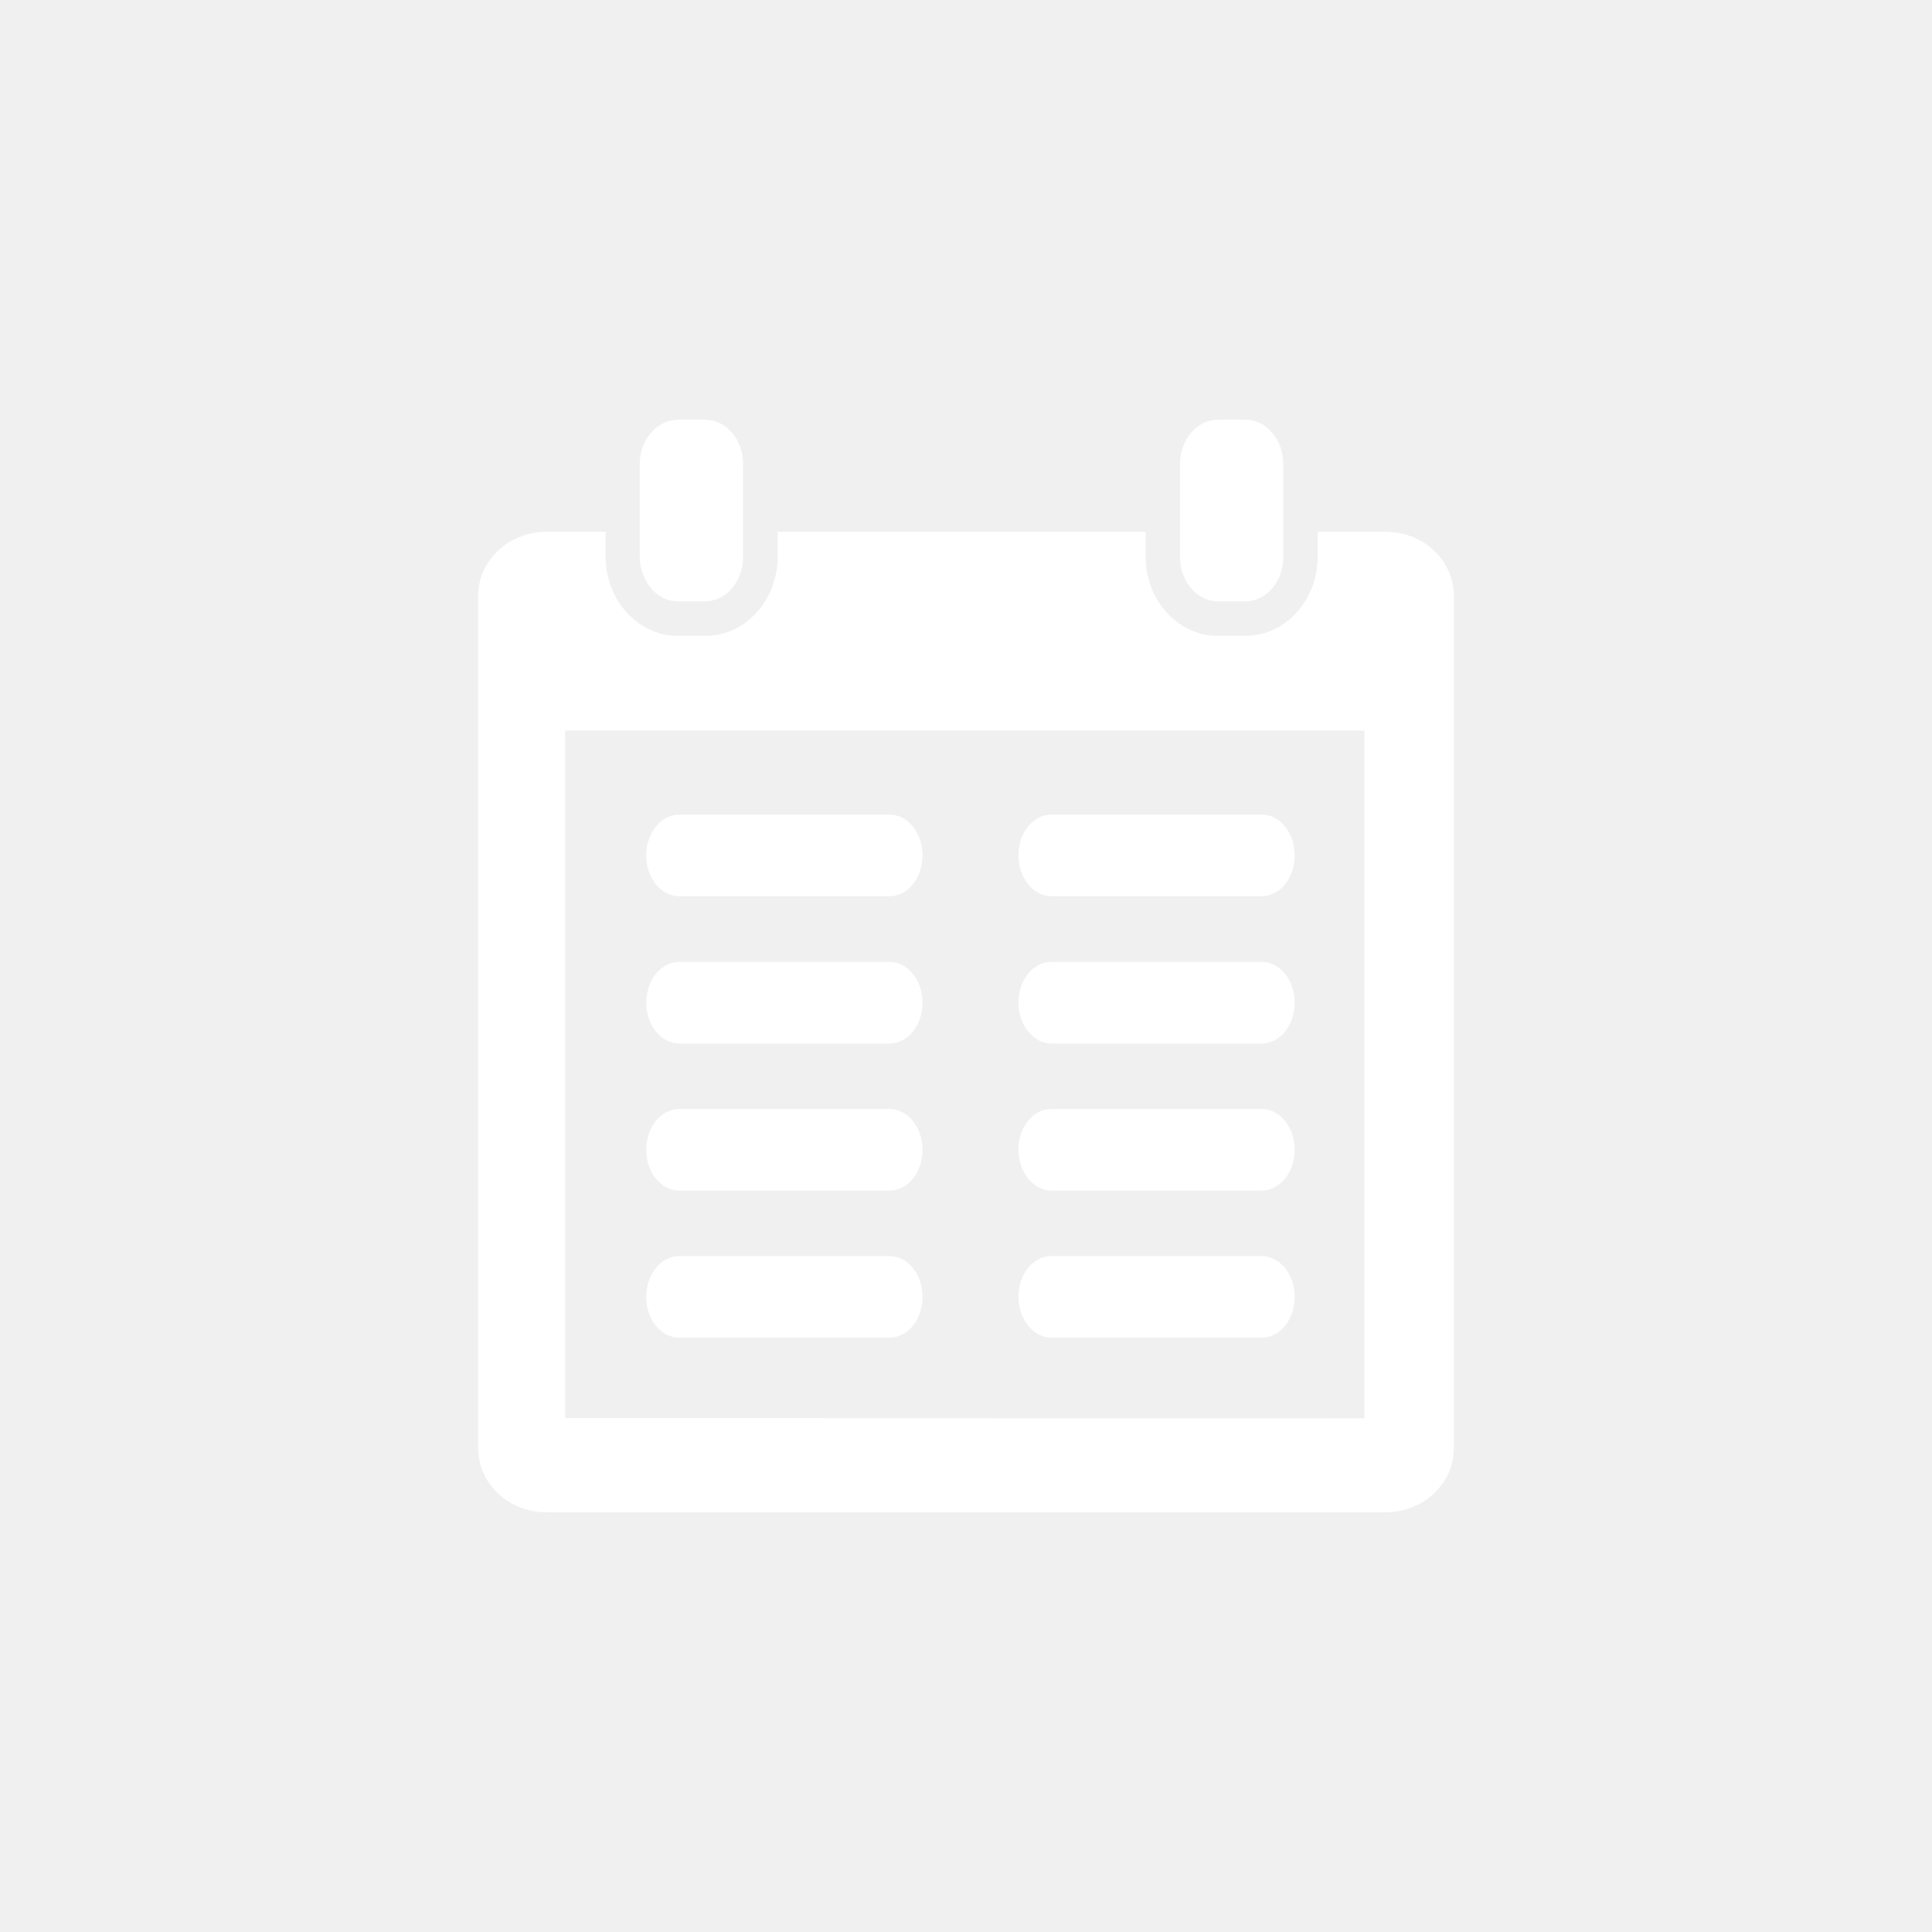
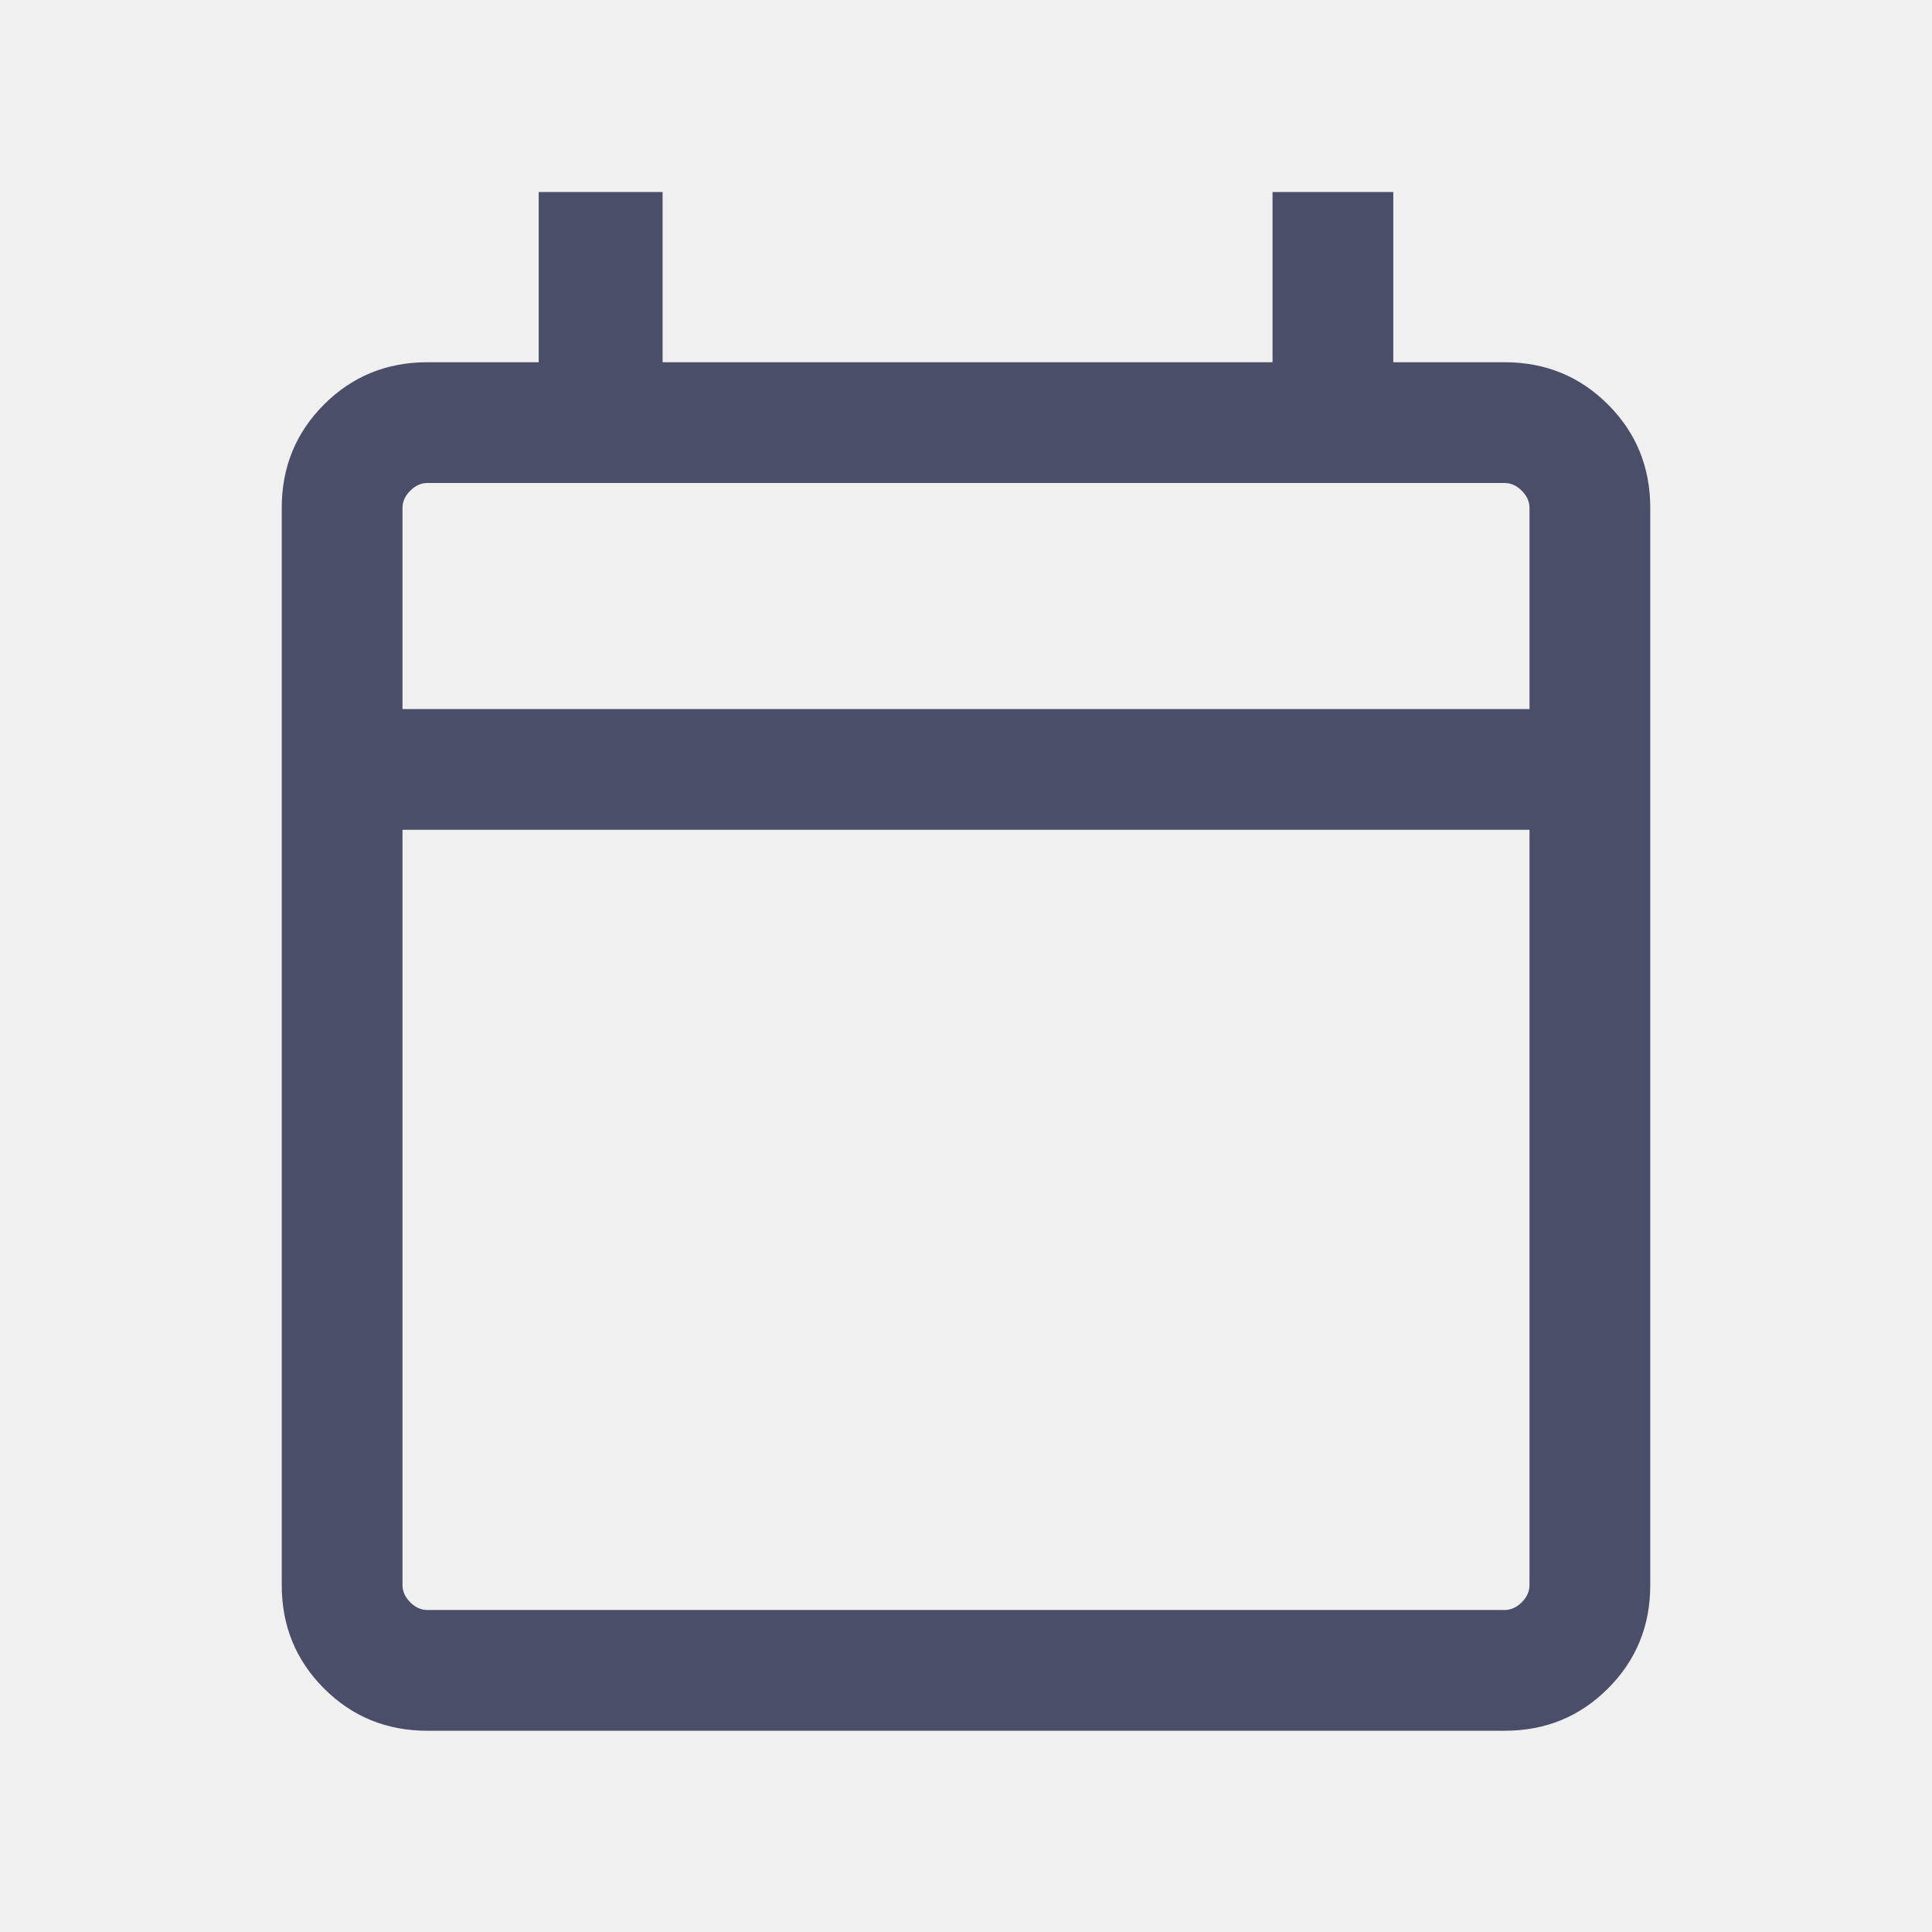
- <svg xmlns="http://www.w3.org/2000/svg" version="1.1" id="Capa_1" x="0px" y="0px" viewBox="0 0 800 800" style="enable-background:new 0 0 800 800;" xml:space="preserve">
-   <style type="text/css">
- 	.st0{fill:#FFFFFF;}
- </style>
-   <g>
-     <g>
-       <path class="st0" d="M292.1,173.8h-11.4c-1.4,0-2.8,0.3-4.2,0.7c-6.7,2.2-11.6,9.3-11.6,17.8v7.8v20v10.4c0,1.9,0.3,3.8,0.8,5.5    c2,7.5,7.9,13,14.9,13h11.4c8.7,0,15.7-8.3,15.7-18.5v-10.4v-20v-7.8C307.8,182.1,300.7,173.8,292.1,173.8z" />
-       <path class="st0" d="M515.7,173.8h-11.4c-8.7,0-15.7,8.3-15.7,18.5v7.8v20v10.4c0,10.2,7,18.5,15.7,18.5h11.4    c8.7,0,15.7-8.3,15.7-18.5v-10.4v-20v-7.8C531.4,182.1,524.4,173.8,515.7,173.8z" />
-       <path class="st0" d="M573.7,220.2h-28.1v10.4c0,18-13.4,32.7-29.9,32.7h-11.4c-16.5,0-29.9-14.7-29.9-32.7v-10.4H322v10.4    c0,18-13.4,32.7-29.9,32.7h-11.4c-16.5,0-29.9-14.7-29.9-32.7v-10.4h-24.5c-15.6,0-28.3,11.9-28.3,26.5v353    c0,14.7,12.7,26.5,28.3,26.5h347.4c15.6,0,28.3-11.8,28.3-26.5v-353C602,232,589.4,220.2,573.7,220.2z M565,587.3L234,587.2V302.5    H565V587.3z" />
-       <path class="st0" d="M435.4,371.1h87c7.6,0,13.7-7.5,13.7-16.9s-6.1-16.9-13.7-16.9h-87c-7.6,0-13.7,7.5-13.7,16.9    C421.8,363.6,427.9,371.1,435.4,371.1z" />
-       <path class="st0" d="M435.4,432.1h87c7.6,0,13.7-7.5,13.7-16.9c0-9.3-6.1-16.9-13.7-16.9h-87c-7.6,0-13.7,7.5-13.7,16.9    C421.8,424.5,427.9,432.1,435.4,432.1z" />
-       <path class="st0" d="M435.4,493h87c7.6,0,13.7-7.5,13.7-16.9c0-9.3-6.1-16.9-13.7-16.9h-87c-7.6,0-13.7,7.5-13.7,16.9    C421.8,485.5,427.9,493,435.4,493z" />
-       <path class="st0" d="M435.4,553.9h87c7.6,0,13.7-7.5,13.7-16.9c0-9.3-6.1-16.9-13.7-16.9h-87c-7.6,0-13.7,7.5-13.7,16.9    C421.8,546.4,427.9,553.9,435.4,553.9z" />
-       <path class="st0" d="M281.3,371.1h87c7.6,0,13.7-7.5,13.7-16.9s-6.1-16.9-13.7-16.9h-87c-7.6,0-13.7,7.5-13.7,16.9    C267.6,363.6,273.7,371.1,281.3,371.1z" />
-       <path class="st0" d="M281.3,432.1h87c7.6,0,13.7-7.5,13.7-16.9c0-9.3-6.1-16.9-13.7-16.9h-87c-7.6,0-13.7,7.5-13.7,16.9    C267.6,424.5,273.7,432.1,281.3,432.1z" />
-       <path class="st0" d="M281.3,493h87c7.6,0,13.7-7.5,13.7-16.9c0-9.3-6.1-16.9-13.7-16.9h-87c-7.6,0-13.7,7.5-13.7,16.9    C267.6,485.5,273.7,493,281.3,493z" />
-       <path class="st0" d="M281.3,553.9h87c7.6,0,13.7-7.5,13.7-16.9c0-9.3-6.1-16.9-13.7-16.9h-87c-7.6,0-13.7,7.5-13.7,16.9    C267.6,546.4,273.7,553.9,281.3,553.9z" />
-     </g>
-   </g>
+ <svg xmlns="http://www.w3.org/2000/svg" width="24" height="24" viewBox="0 0 24 24" fill="none">
+   <path d="M5.308 21.5C4.803 21.5 4.375 21.325 4.025 20.975C3.675 20.625 3.5 20.197 3.5 19.692V6.308C3.5 5.803 3.675 5.375 4.025 5.025C4.375 4.675 4.803 4.5 5.308 4.5H6.692V2.385H8.231V4.5H15.808V2.385H17.308V4.5H18.692C19.197 4.5 19.625 4.675 19.975 5.025C20.325 5.375 20.5 5.803 20.5 6.308V19.692C20.5 20.197 20.325 20.625 19.975 20.975C19.625 21.325 19.197 21.5 18.692 21.5H5.308ZM5.308 20H18.692C18.769 20 18.84 19.968 18.904 19.904C18.968 19.84 19 19.769 19 19.692V10.308H5V19.692C5 19.769 5.032 19.84 5.096 19.904C5.16 19.968 5.231 20 5.308 20ZM5 8.808H19V6.308C19 6.231 18.968 6.16 18.904 6.096C18.84 6.032 18.769 6 18.692 6H5.308C5.231 6 5.16 6.032 5.096 6.096C5.032 6.16 5 6.231 5 6.308V8.808Z" fill="#4A4E69" />
</svg>
